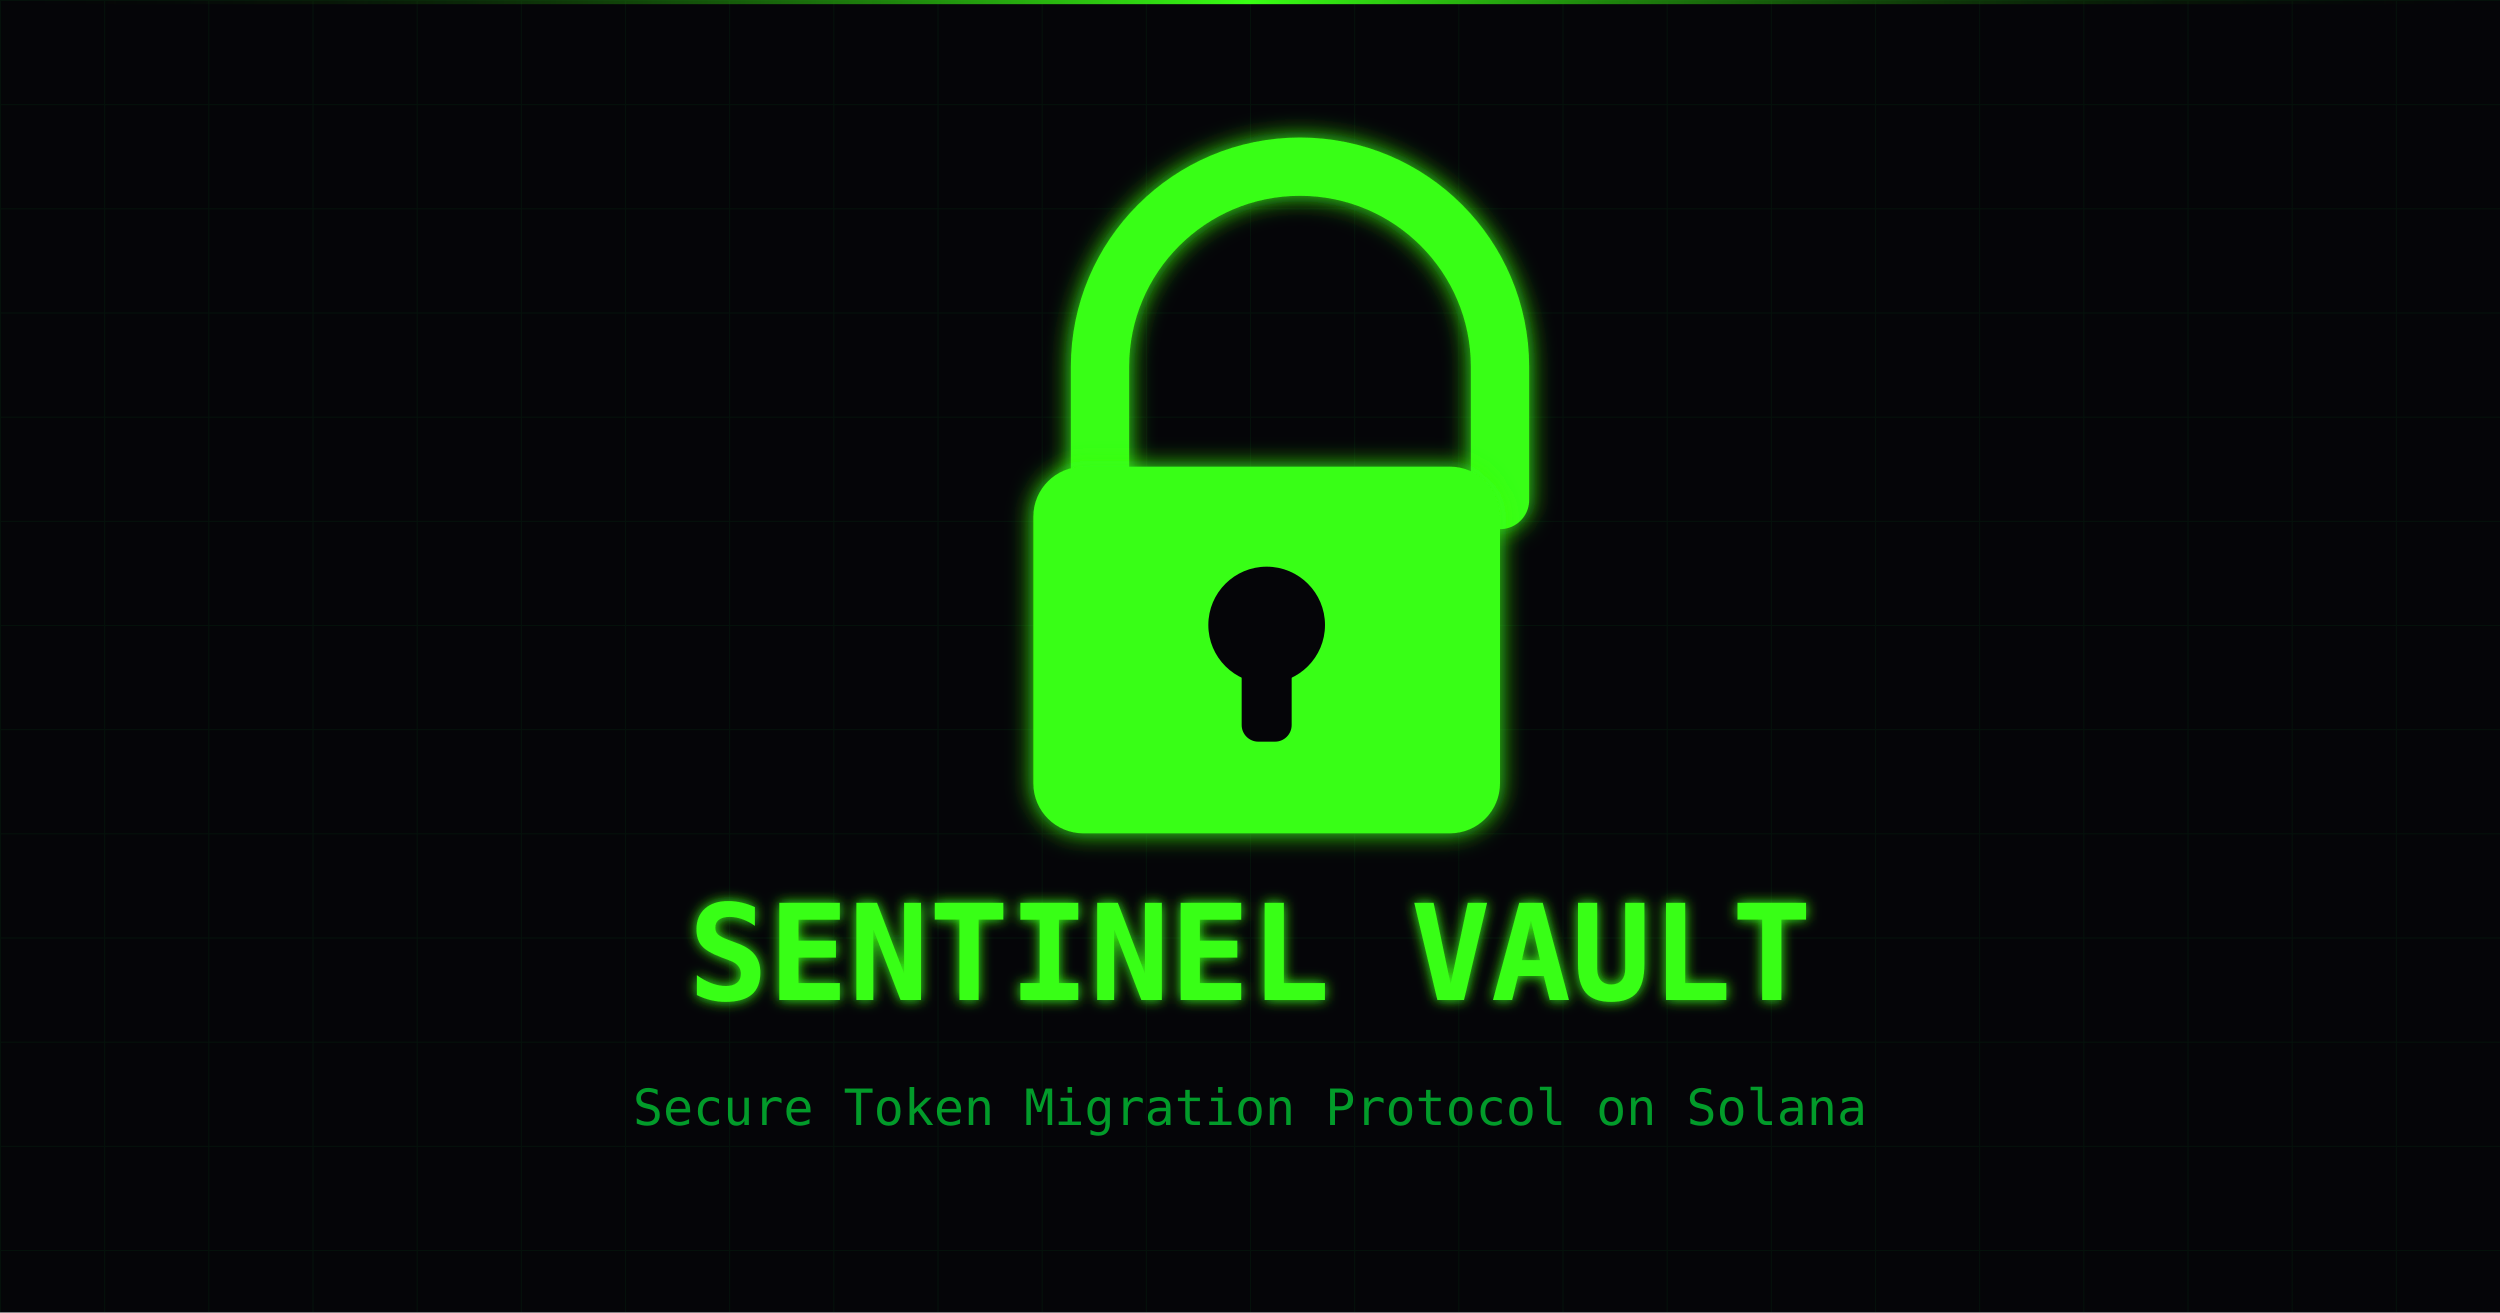
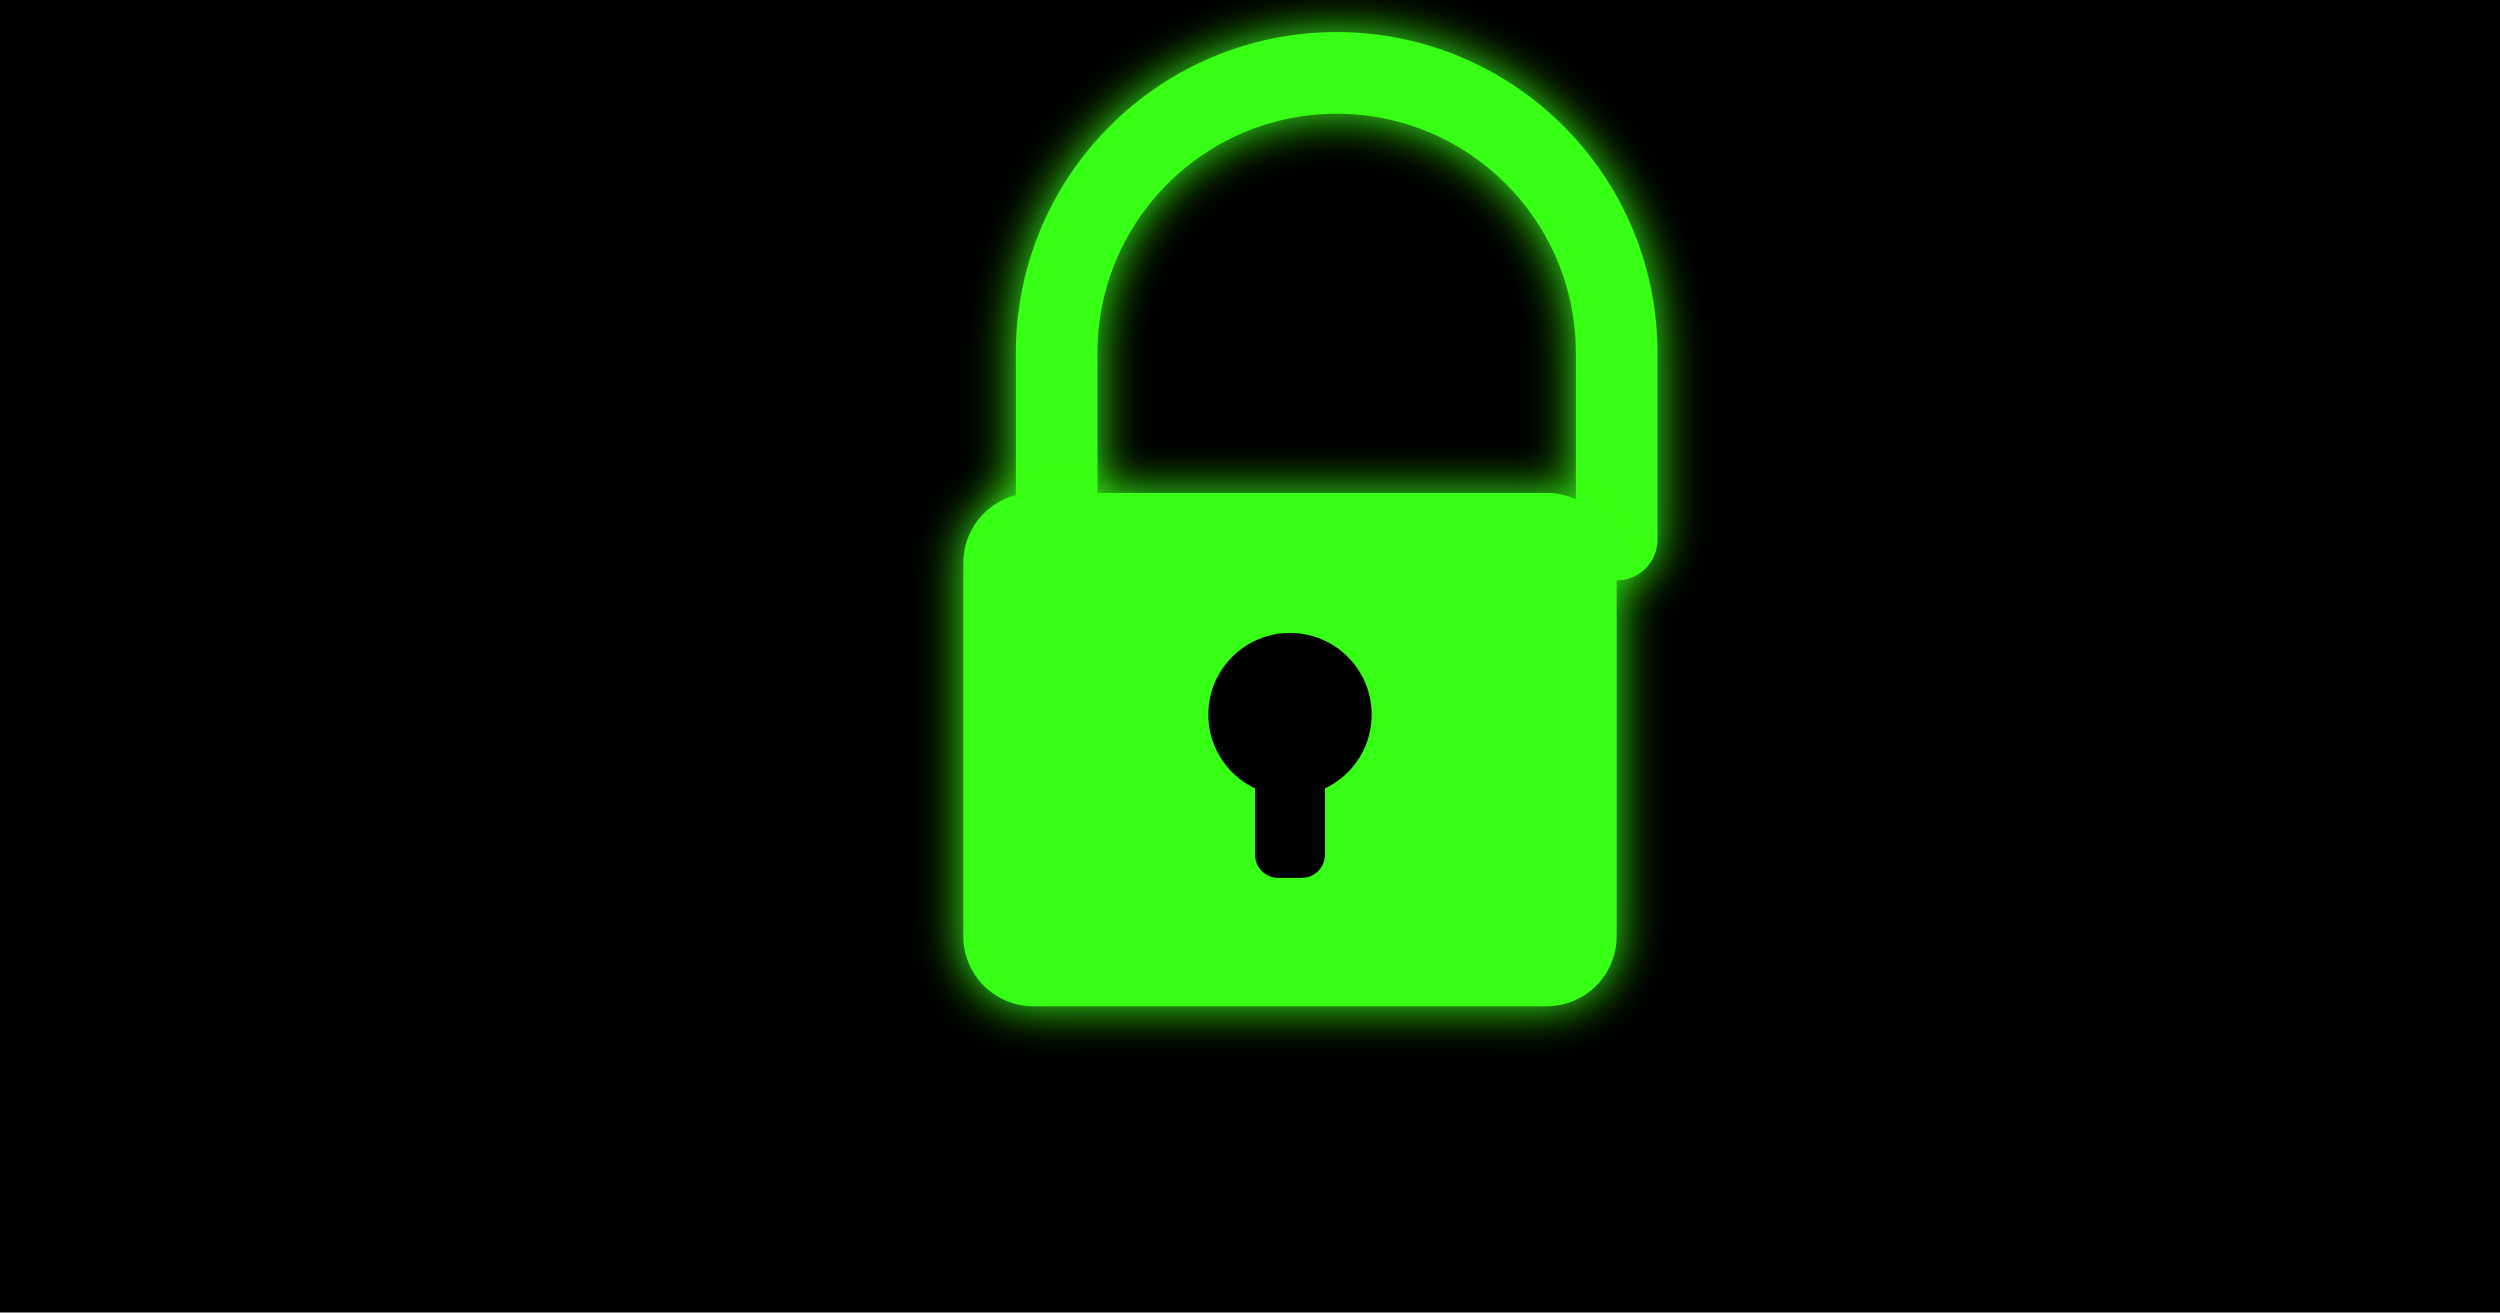
<svg xmlns="http://www.w3.org/2000/svg" viewBox="0 0 1200 630">
-   <rect x="0" y="0" width="1200" height="630" fill="#050508" />
+   <rect x="0" y="0" width="1200" height="630" fill="#000000" />
  <defs>
-     <pattern id="grid" width="50" height="50" patternUnits="userSpaceOnUse">
-       <path d="M 50 0 L 0 0 0 50" fill="none" stroke="rgba(0,255,65,0.05)" stroke-width="1" />
-     </pattern>
    <filter id="glow" x="-50%" y="-50%" width="200%" height="200%">
-       <feGaussianBlur stdDeviation="6" result="coloredBlur" />
-       <feMerge>
-         <feMergeNode in="coloredBlur" />
-         <feMergeNode in="SourceGraphic" />
-       </feMerge>
-     </filter>
-     <filter id="textGlow" x="-50%" y="-50%" width="200%" height="200%">
-       <feGaussianBlur stdDeviation="3" result="coloredBlur" />
+       <feGaussianBlur stdDeviation="8" result="coloredBlur" />
      <feMerge>
        <feMergeNode in="coloredBlur" />
        <feMergeNode in="SourceGraphic" />
      </feMerge>
    </filter>
  </defs>
-   <rect x="0" y="0" width="1200" height="630" fill="url(#grid)" />
-   <g transform="translate(480, 80)">
+   <g transform="translate(440, 35) scale(1.4)">
    <path d="M 48 160 L 48 96 C 48 43 91 0 144 0 C 197 0 240 43 240 96 L 240 160" fill="none" stroke="#39FF14" stroke-width="28" stroke-linecap="round" filter="url(#glow)" />
    <rect x="16" y="144" width="224" height="176" rx="24" ry="24" fill="#39FF14" filter="url(#glow)" />
-     <circle cx="128" cy="220" r="28" fill="#050508" />
-     <rect x="116" y="220" width="24" height="56" rx="8" fill="#050508" />
+     <circle cx="128" cy="220" r="28" fill="#000000" />
+     <rect x="116" y="220" width="24" height="56" rx="8" fill="#000000" />
  </g>
-   <text x="600" y="480" text-anchor="middle" font-family="monospace" font-size="64" font-weight="bold" fill="#39FF14" filter="url(#textGlow)">SENTINEL VAULT</text>
-   <text x="600" y="540" text-anchor="middle" font-family="monospace" font-size="24" fill="rgba(0,255,65,0.6)">Secure Token Migration Protocol on Solana</text>
-   <rect x="0" y="0" width="1200" height="2" fill="url(#topGradient)" />
-   <defs>
-     <linearGradient id="topGradient" x1="0%" y1="0%" x2="100%" y2="0%">
-       <stop offset="0%" style="stop-color:transparent" />
-       <stop offset="50%" style="stop-color:#39FF14" />
-       <stop offset="100%" style="stop-color:transparent" />
-     </linearGradient>
-   </defs>
</svg>
